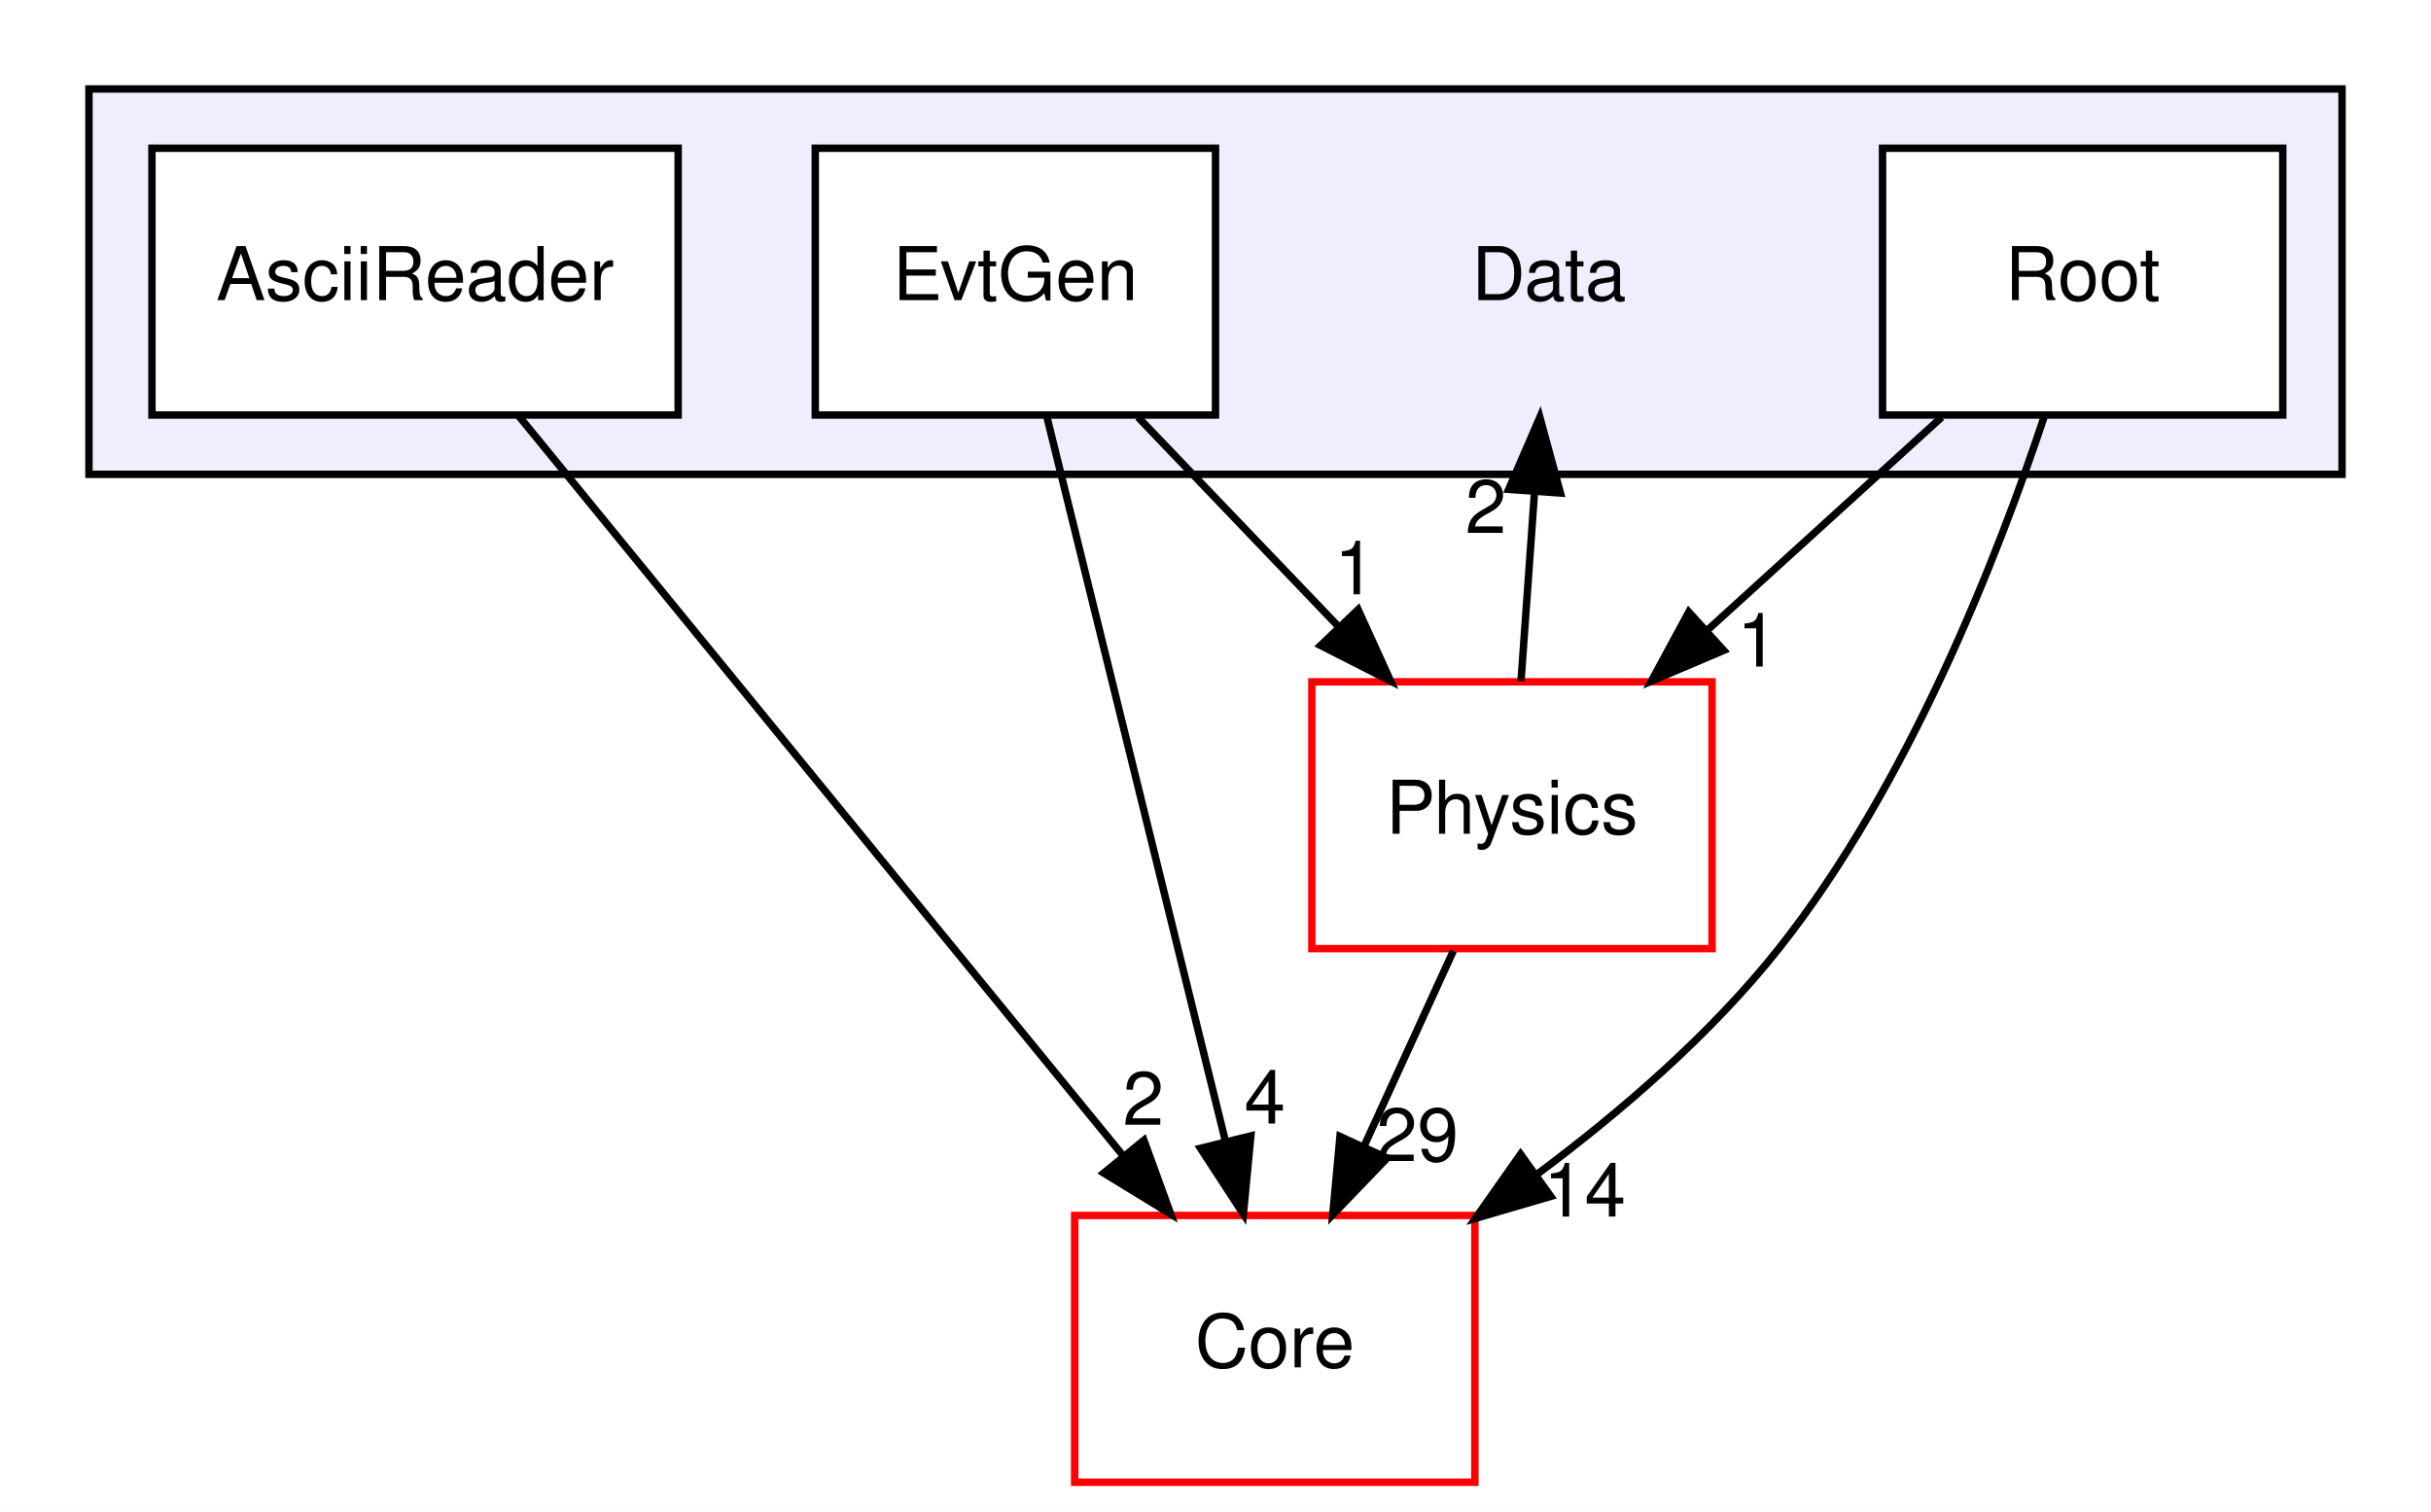
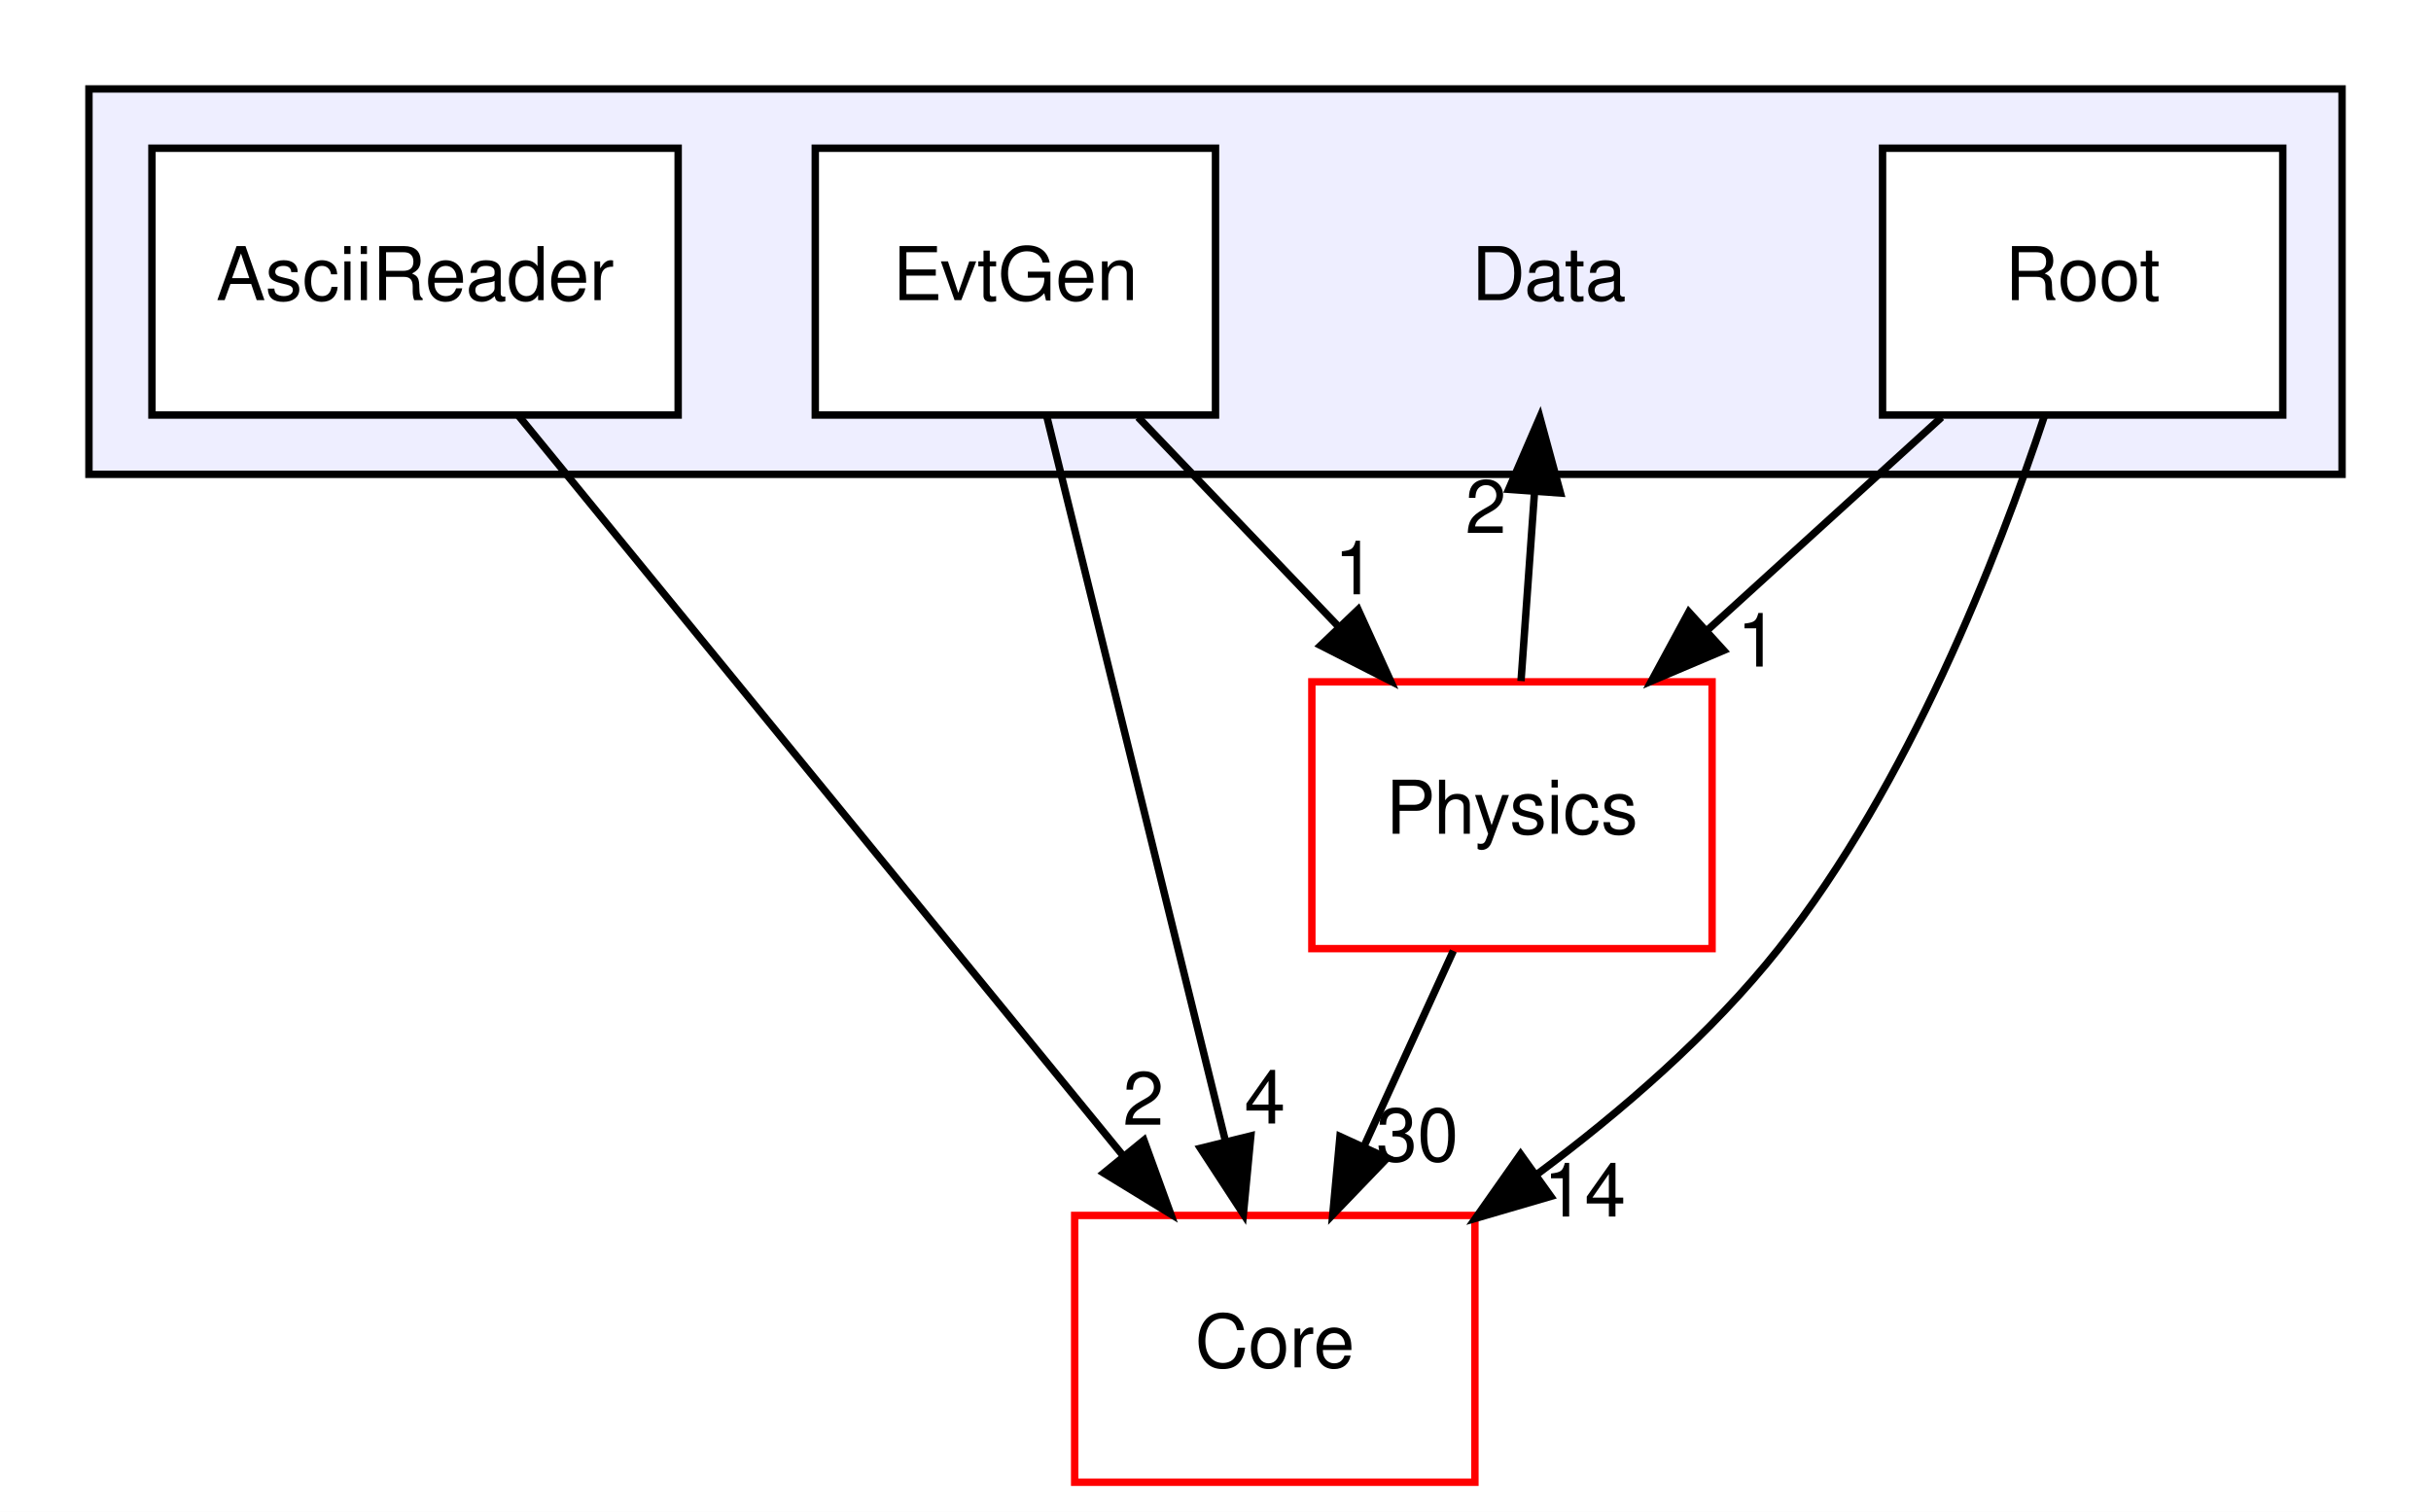
<svg xmlns="http://www.w3.org/2000/svg" xmlns:xlink="http://www.w3.org/1999/xlink" width="328pt" height="204pt" viewBox="0.00 0.00 328.00 204.00">
  <g id="graph0" class="graph" transform="scale(1 1) rotate(0) translate(4 200)">
    <polygon fill="white" stroke="none" points="-4,4 -4,-200 324,-200 324,4 -4,4" />
    <g id="clust1" class="cluster">
      <g id="a_clust1">
        <a xlink:href="dir_e3d743d0ec9b4013b28b5d69101bc7fb.html" target="_top">
          <polygon fill="#eeeeff" stroke="black" points="8,-136 8,-188 312,-188 312,-136 8,-136" />
        </a>
      </g>
    </g>
    <g id="node1" class="node">
      <text text-anchor="middle" x="205" y="-159.5" font-family="Helvetica,sans-Serif" font-size="10.00">Data</text>
    </g>
    <g id="node2" class="node">
      <g id="a_node2">
        <a xlink:href="dir_5d5bcffc91688794220ccdc0b9fec0fa.html" target="_top" xlink:title="AsciiReader">
          <polygon fill="white" stroke="black" points="87.5,-180 16.5,-180 16.5,-144 87.5,-144 87.5,-180" />
          <text text-anchor="middle" x="52" y="-159.5" font-family="Helvetica,sans-Serif" font-size="10.00">AsciiReader</text>
        </a>
      </g>
    </g>
    <g id="node6" class="node">
      <g id="a_node6">
        <a xlink:href="dir_c6310732a22f63c0c2fc5595561e68f1.html" target="_top" xlink:title="Core">
          <polygon fill="white" stroke="red" points="195,-36 141,-36 141,-0 195,-0 195,-36" />
          <text text-anchor="middle" x="168" y="-15.5" font-family="Helvetica,sans-Serif" font-size="10.00">Core</text>
        </a>
      </g>
    </g>
    <g id="edge7" class="edge">
      <path fill="none" stroke="black" d="M65.992,-143.871C86.285,-119.031 124.013,-72.846 147.462,-44.142" />
      <polygon fill="black" stroke="black" points="150.342,-46.148 153.958,-36.189 144.921,-41.719 150.342,-46.148" />
      <g id="a_edge7-headlabel">
        <a xlink:href="dir_000003_000000.html" target="_top" xlink:title="2">
          <text text-anchor="middle" x="150.267" y="-48.228" font-family="Helvetica,sans-Serif" font-size="10.00">2</text>
        </a>
      </g>
    </g>
    <g id="node3" class="node">
      <g id="a_node3">
        <a xlink:href="dir_52d895fbf30778b876025c15dcde8728.html" target="_top" xlink:title="EvtGen">
          <polygon fill="white" stroke="black" points="160,-180 106,-180 106,-144 160,-144 160,-180" />
          <text text-anchor="middle" x="133" y="-159.5" font-family="Helvetica,sans-Serif" font-size="10.00">EvtGen</text>
        </a>
      </g>
    </g>
    <g id="node5" class="node">
      <g id="a_node5">
        <a xlink:href="dir_fd3a82303f5206df56505f8b5712131f.html" target="_top" xlink:title="Physics">
          <polygon fill="white" stroke="red" points="227,-108 173,-108 173,-72 227,-72 227,-108" />
          <text text-anchor="middle" x="200" y="-87.5" font-family="Helvetica,sans-Serif" font-size="10.00">Physics</text>
        </a>
      </g>
    </g>
    <g id="edge1" class="edge">
      <path fill="none" stroke="black" d="M149.562,-143.697C157.675,-135.22 167.588,-124.864 176.471,-115.583" />
      <polygon fill="black" stroke="black" points="179.243,-117.749 183.629,-108.104 174.186,-112.908 179.243,-117.749" />
      <g id="a_edge1-headlabel">
        <a xlink:href="dir_000004_000017.html" target="_top" xlink:title="1">
          <text text-anchor="middle" x="178.808" y="-119.809" font-family="Helvetica,sans-Serif" font-size="10.00">1</text>
        </a>
      </g>
    </g>
    <g id="edge2" class="edge">
      <path fill="none" stroke="black" d="M137.222,-143.871C143.213,-119.564 154.242,-74.819 161.342,-46.013" />
      <polygon fill="black" stroke="black" points="164.768,-46.736 163.763,-36.189 157.972,-45.061 164.768,-46.736" />
      <g id="a_edge2-headlabel">
        <a xlink:href="dir_000004_000000.html" target="_top" xlink:title="4">
          <text text-anchor="middle" x="166.665" y="-48.406" font-family="Helvetica,sans-Serif" font-size="10.00">4</text>
        </a>
      </g>
    </g>
    <g id="node4" class="node">
      <g id="a_node4">
        <a xlink:href="dir_38ede806b5a81417cb73c367dd92d89d.html" target="_top" xlink:title="Root">
          <polygon fill="white" stroke="black" points="304,-180 250,-180 250,-144 304,-144 304,-180" />
          <text text-anchor="middle" x="277" y="-159.5" font-family="Helvetica,sans-Serif" font-size="10.00">Root</text>
        </a>
      </g>
    </g>
    <g id="edge5" class="edge">
      <path fill="none" stroke="black" d="M257.966,-143.697C248.455,-135.05 236.793,-124.449 226.43,-115.027" />
      <polygon fill="black" stroke="black" points="228.569,-112.241 218.815,-108.104 223.86,-117.421 228.569,-112.241" />
      <g id="a_edge5-headlabel">
        <a xlink:href="dir_000005_000017.html" target="_top" xlink:title="1">
          <text text-anchor="middle" x="233.138" y="-110.058" font-family="Helvetica,sans-Serif" font-size="10.00">1</text>
        </a>
      </g>
    </g>
    <g id="edge6" class="edge">
      <path fill="none" stroke="black" d="M271.865,-143.94C265.573,-124.983 253.541,-94.131 236,-72 226.873,-60.484 214.746,-50.007 203.262,-41.464" />
      <polygon fill="black" stroke="black" points="205.235,-38.572 195.066,-35.599 201.161,-44.265 205.235,-38.572" />
      <g id="a_edge6-headlabel">
        <a xlink:href="dir_000005_000000.html" target="_top" xlink:title="14">
          <text text-anchor="middle" x="209.81" y="-35.855" font-family="Helvetica,sans-Serif" font-size="10.00">14</text>
        </a>
      </g>
    </g>
    <g id="edge3" class="edge">
      <path fill="none" stroke="black" d="M201.222,-108.104C201.771,-115.791 202.432,-125.054 203.048,-133.665" />
      <polygon fill="black" stroke="black" points="199.56,-133.971 203.764,-143.697 206.543,-133.473 199.56,-133.971" />
      <g id="a_edge3-headlabel">
        <a xlink:href="dir_000017_000002.html" target="_top" xlink:title="2">
          <text text-anchor="middle" x="196.472" y="-128.088" font-family="Helvetica,sans-Serif" font-size="10.00">2</text>
        </a>
      </g>
    </g>
    <g id="edge4" class="edge">
      <path fill="none" stroke="black" d="M192.09,-71.697C188.447,-63.728 184.046,-54.099 180.006,-45.264" />
      <polygon fill="black" stroke="black" points="183.16,-43.744 175.819,-36.104 176.794,-46.654 183.16,-43.744" />
      <g id="a_edge4-headlabel">
-         <a xlink:href="dir_000017_000000.html" target="_top" xlink:title="29">
-           <text text-anchor="middle" x="187.237" y="-43.333" font-family="Helvetica,sans-Serif" font-size="10.00">29</text>
+         <a xlink:href="dir_000017_000000.html" target="_top" xlink:title="30">
+           <text text-anchor="middle" x="187.237" y="-43.333" font-family="Helvetica,sans-Serif" font-size="10.00">30</text>
        </a>
      </g>
    </g>
  </g>
</svg>
